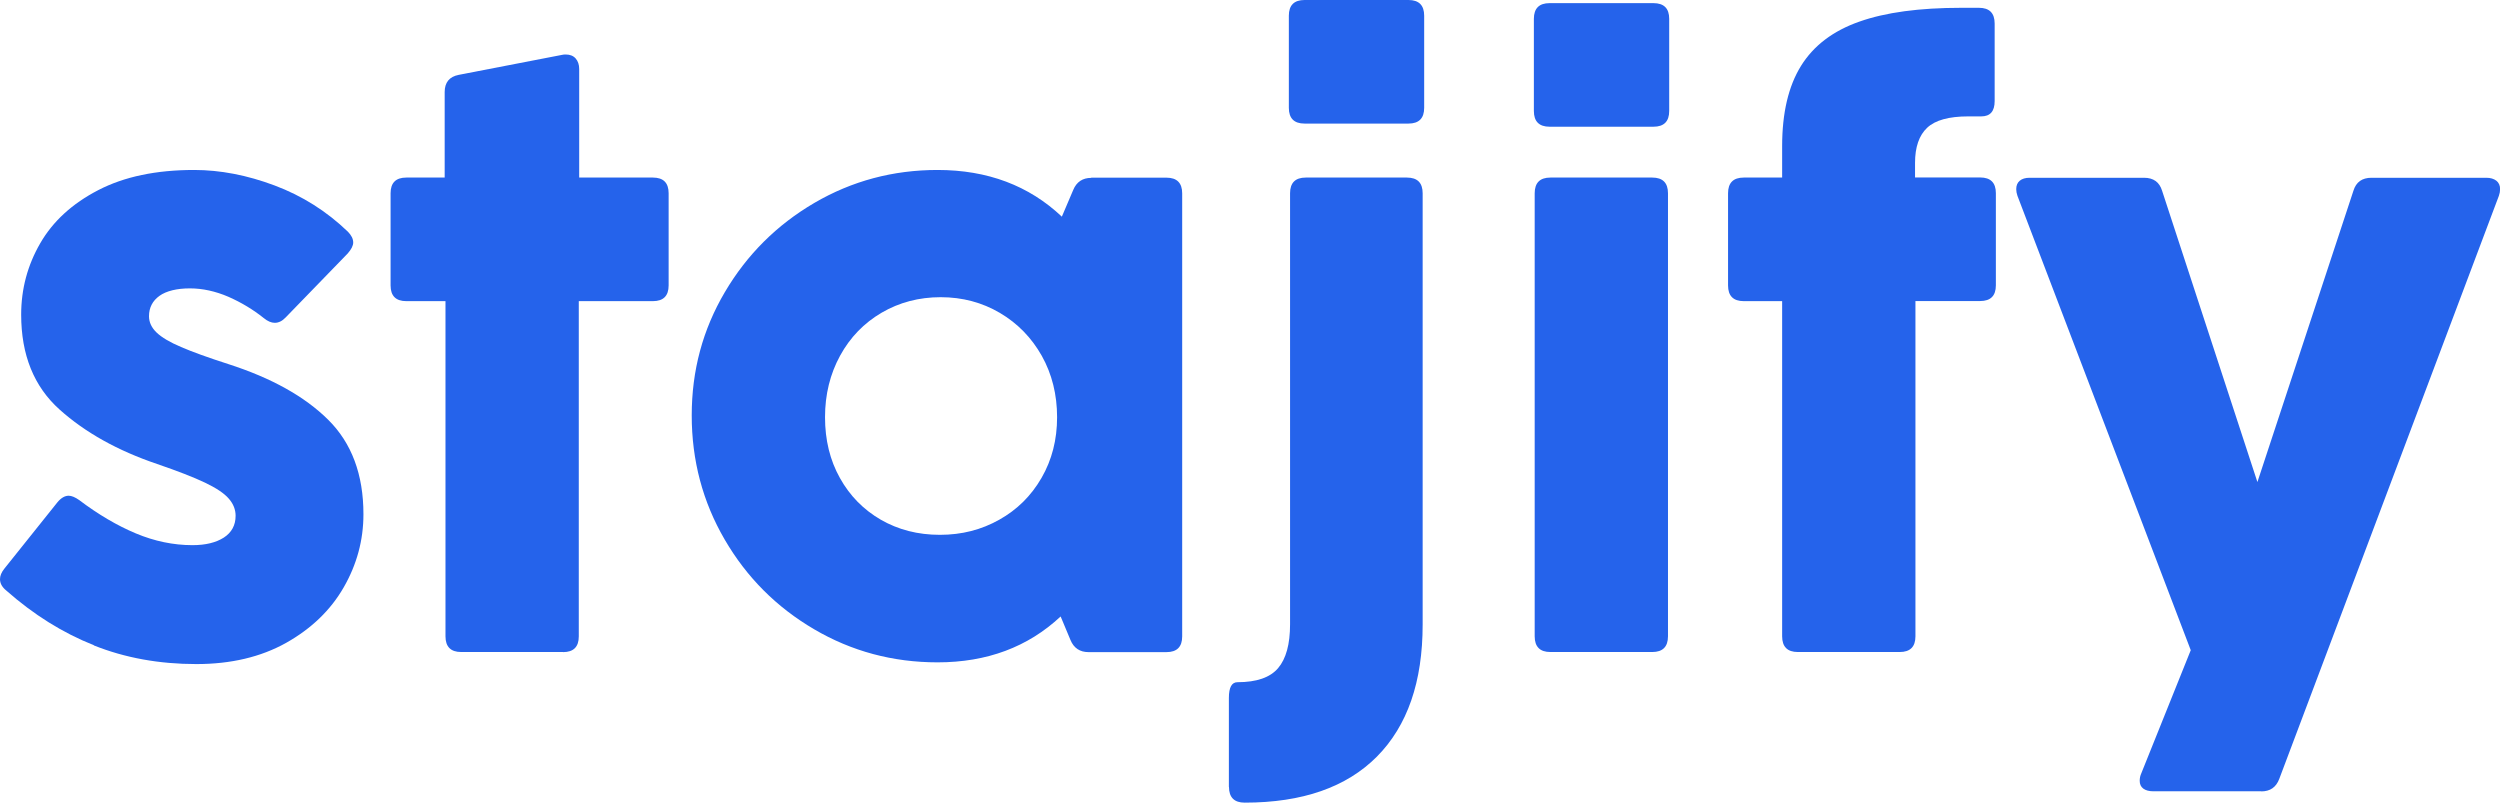
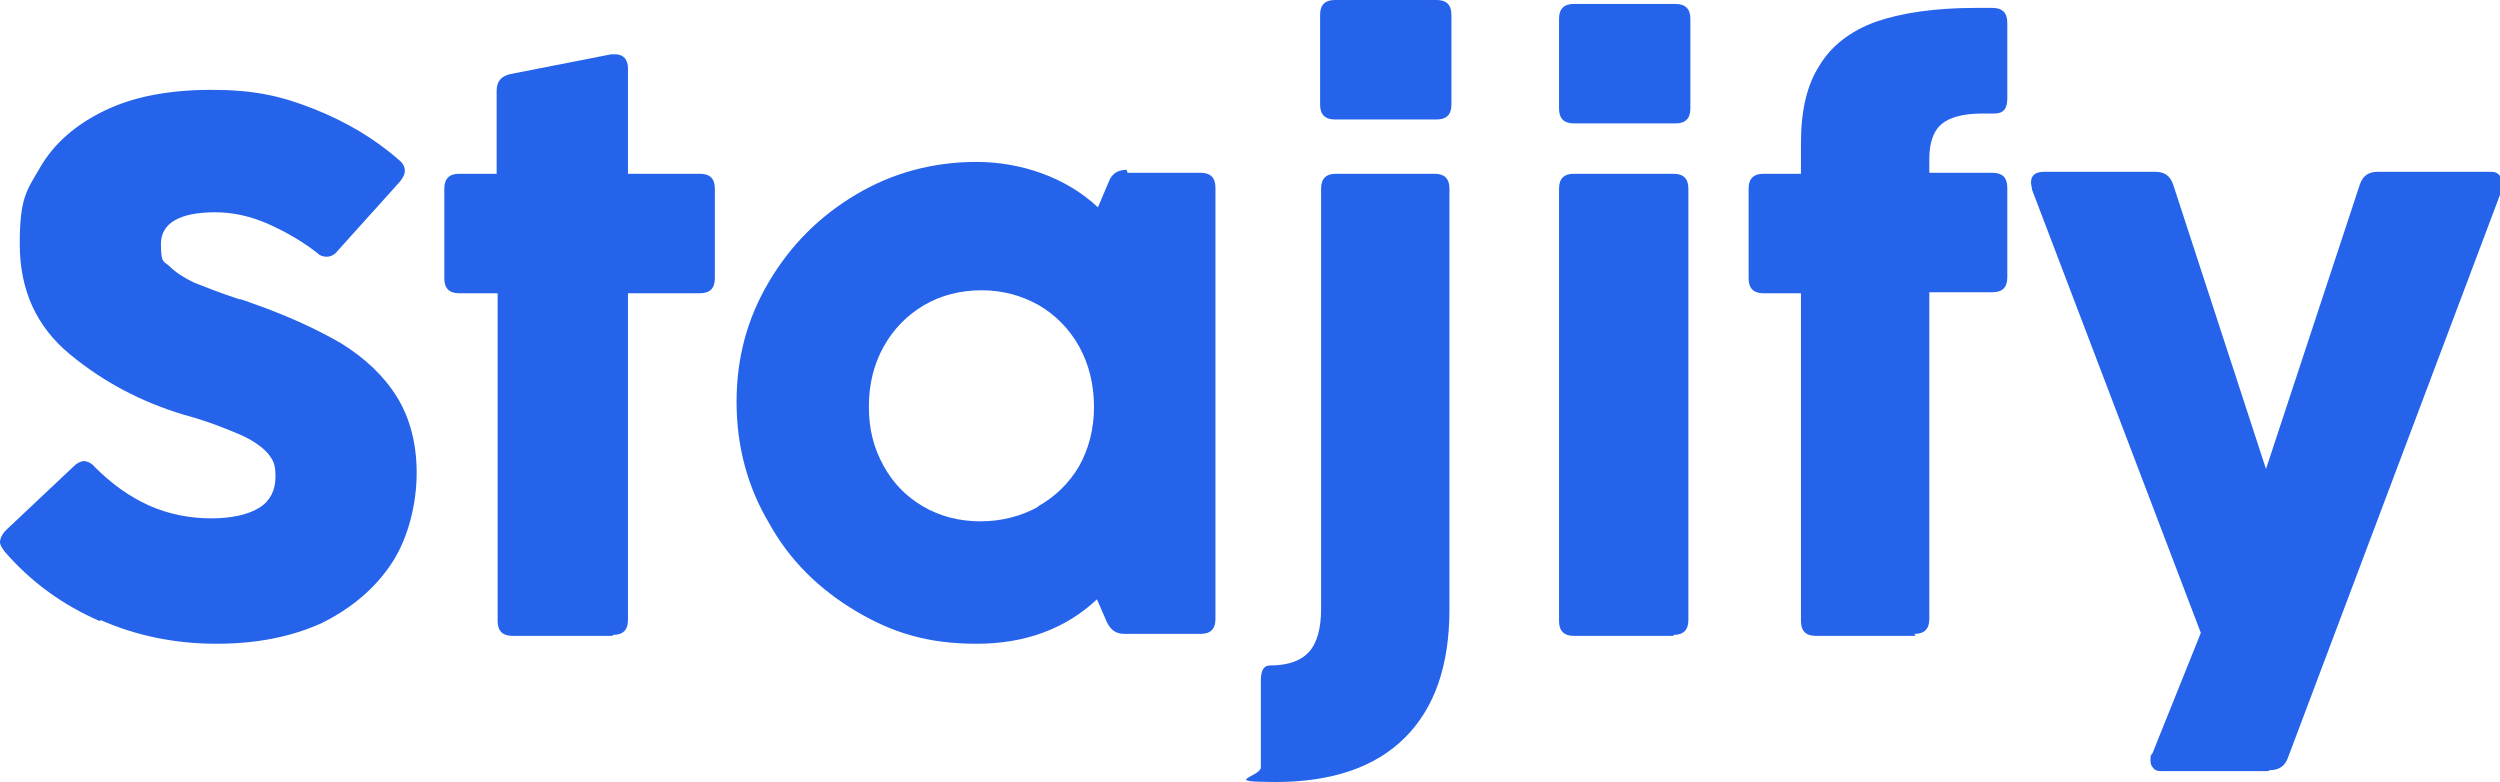
- <svg xmlns="http://www.w3.org/2000/svg" id="Layer_1" data-name="Layer 1" width="246.81" height="79.24" version="1.1" viewBox="0 0 246.81 79.24">
+ <svg xmlns="http://www.w3.org/2000/svg" id="Layer_1" data-name="Layer 1" width="253.2" height="79.2" version="1.1" viewBox="0 0 253.2 79.2">
  <defs>
    <style>
      .cls-1 {
        fill: #2563eb;
        stroke-width: 0px;
      }
    </style>
  </defs>
-   <path class="cls-1" d="M9.27,63.7c-3.08-1.22-5.97-3.03-8.65-5.4-.41-.33-.62-.71-.62-1.12,0-.33.14-.68.43-1.04l5.23-6.54c.36-.44.74-.66,1.12-.66.28,0,.63.14,1.04.43,1.88,1.42,3.75,2.52,5.59,3.29,1.84.77,3.71,1.16,5.59,1.16,1.29,0,2.32-.25,3.1-.75.77-.5,1.16-1.22,1.16-2.15,0-.62-.23-1.19-.68-1.7-.45-.52-1.23-1.04-2.34-1.57-1.11-.53-2.68-1.14-4.72-1.84-3.9-1.32-7.11-3.11-9.64-5.38-2.53-2.27-3.79-5.39-3.79-9.37,0-2.53.63-4.88,1.88-7.04,1.25-2.17,3.16-3.92,5.73-5.25s5.72-1.99,9.46-1.99c2.58,0,5.23.51,7.95,1.53,2.72,1.02,5.13,2.54,7.22,4.55.36.36.54.72.54,1.08,0,.31-.18.67-.54,1.08l-6.12,6.31c-.34.36-.7.54-1.08.54-.34,0-.7-.15-1.08-.46-1.06-.85-2.23-1.55-3.5-2.11-1.28-.55-2.55-.83-3.81-.83s-2.32.25-3,.74c-.68.49-1.03,1.16-1.03,2.01,0,.59.25,1.13.75,1.61.5.48,1.31.96,2.42,1.43,1.11.48,2.66,1.04,4.65,1.68,4.26,1.37,7.55,3.2,9.87,5.5,2.32,2.3,3.48,5.41,3.48,9.33,0,2.56-.65,4.96-1.95,7.22-1.3,2.26-3.2,4.08-5.69,5.48-2.49,1.39-5.44,2.09-8.85,2.09-3.66,0-7.04-.61-10.12-1.84Z" />
-   <path class="cls-1" d="M55.59,64.37h-10.06c-1.03,0-1.55-.52-1.55-1.55V29.73h-3.87c-1.03,0-1.55-.52-1.55-1.55v-9.1c0-1.03.52-1.55,1.55-1.55h3.79v-8.44c0-.95.46-1.52,1.39-1.7l10.18-1.97c.1-.03.23-.04.39-.04.41,0,.74.13.97.39.23.26.35.61.35,1.04v10.72h7.28c1.03,0,1.55.52,1.55,1.55v9.1c0,1.03-.52,1.55-1.55,1.55h-7.32v33.1c0,1.03-.52,1.55-1.55,1.55Z" />
-   <path class="cls-1" d="M107.73,17.54h7.43c1.03,0,1.55.52,1.55,1.55v43.74c0,1.03-.52,1.55-1.55,1.55h-7.7c-.85,0-1.45-.4-1.78-1.2l-.97-2.32c-3.23,3.02-7.28,4.53-12.15,4.53-4.41,0-8.48-1.09-12.19-3.27-3.72-2.18-6.66-5.13-8.83-8.86-2.17-3.73-3.25-7.81-3.25-12.25s1.09-8.47,3.27-12.17c2.18-3.7,5.13-6.64,8.84-8.81,3.72-2.17,7.77-3.25,12.16-3.25,4.93,0,9.02,1.54,12.27,4.61l1.12-2.63c.33-.8.93-1.2,1.78-1.2ZM98.65,51.31c1.77-.99,3.16-2.37,4.18-4.14,1.02-1.77,1.53-3.76,1.53-5.98s-.5-4.26-1.51-6.06c-1.01-1.79-2.39-3.21-4.14-4.24-1.75-1.03-3.7-1.55-5.84-1.55s-4.08.51-5.83,1.53c-1.74,1.02-3.11,2.43-4.1,4.24-.99,1.81-1.49,3.83-1.49,6.08s.49,4.25,1.47,6c.98,1.76,2.33,3.13,4.04,4.12,1.72.99,3.66,1.49,5.83,1.49s4.1-.5,5.86-1.49Z" />
-   <path class="cls-1" d="M121.32,77.69v-8.79c0-1.03.28-1.55.85-1.55,1.88,0,3.22-.46,4.01-1.39.79-.93,1.18-2.37,1.18-4.33V19.08c0-1.03.52-1.55,1.55-1.55h9.99c1.03,0,1.55.52,1.55,1.55v42.58c0,5.65-1.5,9.99-4.51,13.03-3.01,3.03-7.36,4.55-13.06,4.55-1.03,0-1.55-.52-1.55-1.55ZM127.24,10.65V1.55c0-1.03.52-1.55,1.55-1.55h10.26c1.03,0,1.55.52,1.55,1.55v9.1c0,1.03-.52,1.55-1.55,1.55h-10.26c-1.03,0-1.55-.52-1.55-1.55Z" />
-   <path class="cls-1" d="M151.43,10.95V1.86c0-1.03.52-1.55,1.55-1.55h10.26c1.03,0,1.55.52,1.55,1.55v9.1c0,1.03-.52,1.55-1.55,1.55h-10.26c-1.03,0-1.55-.52-1.55-1.55ZM163.12,64.37h-10.06c-1.03,0-1.55-.52-1.55-1.55V19.08c0-1.03.52-1.55,1.55-1.55h10.06c1.03,0,1.55.52,1.55,1.55v43.74c0,1.03-.52,1.55-1.55,1.55Z" />
-   <path class="cls-1" d="M187.55,64.37h-10.06c-1.03,0-1.55-.52-1.55-1.55V29.73h-3.79c-1.03,0-1.55-.52-1.55-1.55v-9.1c0-1.03.52-1.55,1.55-1.55h3.79v-3.1c0-3.28.62-5.92,1.86-7.92,1.24-2,3.16-3.46,5.75-4.37,2.59-.92,5.95-1.37,10.08-1.37h1.74c1.03,0,1.55.52,1.55,1.55v7.66c0,1.01-.44,1.51-1.32,1.51h-1.28c-1.91,0-3.26.37-4.06,1.12-.8.75-1.2,1.91-1.2,3.48v1.43h6.43c1.03,0,1.55.52,1.55,1.55v9.1c0,1.03-.52,1.55-1.55,1.55h-6.39v33.1c0,1.03-.52,1.55-1.55,1.55Z" />
-   <path class="cls-1" d="M223.24,78.12h-10.64c-.44,0-.77-.09-1.01-.27s-.35-.44-.35-.77c0-.26.05-.5.16-.74l4.88-12.15-17.11-44.86c-.08-.23-.12-.45-.12-.66,0-.36.12-.64.35-.83s.55-.29.97-.29h11.3c.93,0,1.52.43,1.78,1.28l9.41,28.76,9.48-28.76c.26-.85.85-1.28,1.78-1.28h11.34c.41,0,.74.1.99.29.24.19.37.47.37.83,0,.21-.04.43-.12.66l-21.68,57.56c-.31.83-.9,1.24-1.78,1.24Z" />
+   <path class="cls-1" d="M10.1,62.9c-3.7-1.6-6.9-3.9-9.6-7-.3-.4-.5-.7-.5-1s.2-.8.6-1.2l6.9-6.5c.3-.3.7-.5,1-.5s.8.2,1.1.6c1.7,1.7,3.5,3,5.5,3.9,2,.9,4.2,1.3,6.3,1.3s3.8-.4,4.9-1.1c1.1-.7,1.6-1.8,1.6-3.1s-.2-1.6-.7-2.3c-.5-.6-1.4-1.3-2.7-1.9-1.4-.6-3.3-1.4-5.9-2.1-4.3-1.3-8.1-3.3-11.5-6.1-3.4-2.8-5.1-6.5-5.1-11.2s.7-5.4,2.1-7.8c1.4-2.4,3.6-4.3,6.5-5.7,2.9-1.4,6.5-2.1,10.8-2.1s7,.6,10.3,1.9c3.3,1.3,6.2,3,8.7,5.2.4.3.6.7.6,1.1s-.2.7-.5,1.1l-6.3,7c-.3.4-.7.6-1.1.6s-.7-.1-1-.4c-1.4-1.1-3.1-2.1-4.9-2.9-1.8-.8-3.6-1.2-5.4-1.2-3.6,0-5.5,1.1-5.5,3.2s.3,1.7.9,2.3c.6.6,1.4,1.1,2.4,1.6,1,.4,2.5,1,4.6,1.7.3,0,.7.2,1.3.4,3.7,1.3,6.7,2.7,9.1,4.1,2.4,1.5,4.3,3.3,5.6,5.4,1.3,2.1,2,4.7,2,7.7s-.8,6.5-2.5,9.1c-1.7,2.6-4.1,4.6-7.1,6.1-3.1,1.4-6.6,2.1-10.7,2.1s-8.1-.8-11.7-2.4Z" />
+   <path class="cls-1" d="M62,64.4h-10.1c-1,0-1.5-.5-1.5-1.5V29.7h-3.9c-1,0-1.5-.5-1.5-1.5v-9.1c0-1,.5-1.5,1.5-1.5h3.8v-8.4c0-1,.5-1.5,1.4-1.7l10.2-2c.1,0,.2,0,.4,0,.4,0,.7.1,1,.4.2.3.3.6.3,1v10.7h7.3c1,0,1.5.5,1.5,1.5v9.1c0,1-.5,1.5-1.5,1.5h-7.3v33.1c0,1-.5,1.5-1.5,1.5Z" />
+   <path class="cls-1" d="M114.2,17.5h7.4c1,0,1.5.5,1.5,1.5v43.7c0,1-.5,1.5-1.5,1.5h-7.7c-.9,0-1.4-.4-1.8-1.2l-1-2.3c-3.2,3-7.3,4.5-12.2,4.5s-8.5-1.1-12.2-3.3c-3.7-2.2-6.7-5.1-8.8-8.9-2.2-3.7-3.3-7.8-3.3-12.3s1.1-8.5,3.3-12.2c2.2-3.7,5.1-6.6,8.8-8.8,3.7-2.2,7.8-3.3,12.2-3.3s9,1.5,12.3,4.6l1.1-2.6c.3-.8.9-1.2,1.8-1.2ZM105.1,51.3c1.8-1,3.2-2.4,4.2-4.1,1-1.8,1.5-3.8,1.5-6s-.5-4.3-1.5-6.1c-1-1.8-2.4-3.2-4.1-4.2-1.8-1-3.7-1.5-5.8-1.5s-4.1.5-5.8,1.5c-1.7,1-3.1,2.4-4.1,4.2-1,1.8-1.5,3.8-1.5,6.1s.5,4.2,1.5,6c1,1.8,2.3,3.1,4,4.1,1.7,1,3.7,1.5,5.8,1.5s4.1-.5,5.9-1.5Z" />
+   <path class="cls-1" d="M127.7,77.7v-8.8c0-1,.3-1.5.9-1.5,1.9,0,3.2-.5,4-1.4.8-.9,1.2-2.4,1.2-4.3V19.1c0-1,.5-1.5,1.5-1.5h10c1,0,1.5.5,1.5,1.5v42.6c0,5.7-1.5,10-4.5,13-3,3-7.4,4.5-13.1,4.5s-1.5-.5-1.5-1.5ZM133.7,10.6V1.5c0-1,.5-1.5,1.5-1.5h10.3c1,0,1.5.5,1.5,1.5v9.1c0,1-.5,1.5-1.5,1.5h-10.3c-1,0-1.5-.5-1.5-1.5Z" />
+   <path class="cls-1" d="M157.9,11V1.9c0-1,.5-1.5,1.5-1.5h10.3c1,0,1.5.5,1.5,1.5v9.1c0,1-.5,1.5-1.5,1.5h-10.3c-1,0-1.5-.5-1.5-1.5ZM169.5,64.4h-10.1c-1,0-1.5-.5-1.5-1.5V19.1c0-1,.5-1.5,1.5-1.5h10.1c1,0,1.5.5,1.5,1.5v43.7c0,1-.5,1.5-1.5,1.5Z" />
+   <path class="cls-1" d="M194,64.4h-10.1c-1,0-1.5-.5-1.5-1.5V29.7h-3.8c-1,0-1.5-.5-1.5-1.5v-9.1c0-1,.5-1.5,1.5-1.5h3.8v-3.1c0-3.3.6-5.9,1.9-7.9,1.2-2,3.2-3.5,5.7-4.4,2.6-.9,6-1.4,10.1-1.4h1.7c1,0,1.5.5,1.5,1.5v7.7c0,1-.4,1.5-1.3,1.5h-1.3c-1.9,0-3.3.4-4.1,1.1-.8.7-1.2,1.9-1.2,3.5v1.4h6.4c1,0,1.5.5,1.5,1.5v9.1c0,1-.5,1.5-1.5,1.5h-6.4v33.1c0,1-.5,1.5-1.5,1.5Z" />
+   <path class="cls-1" d="M229.7,78.1h-10.6c-.4,0-.8,0-1-.3-.2-.2-.3-.4-.3-.8s0-.5.2-.7l4.9-12.2-17.1-44.9c0-.2-.1-.5-.1-.7,0-.4.1-.6.3-.8s.6-.3,1-.3h11.3c.9,0,1.5.4,1.8,1.3l9.4,28.8,9.5-28.8c.3-.9.9-1.3,1.8-1.3h11.3c.4,0,.7,0,1,.3.2.2.4.5.4.8s0,.4-.1.7l-21.7,57.6c-.3.8-.9,1.2-1.8,1.2Z" />
</svg>
